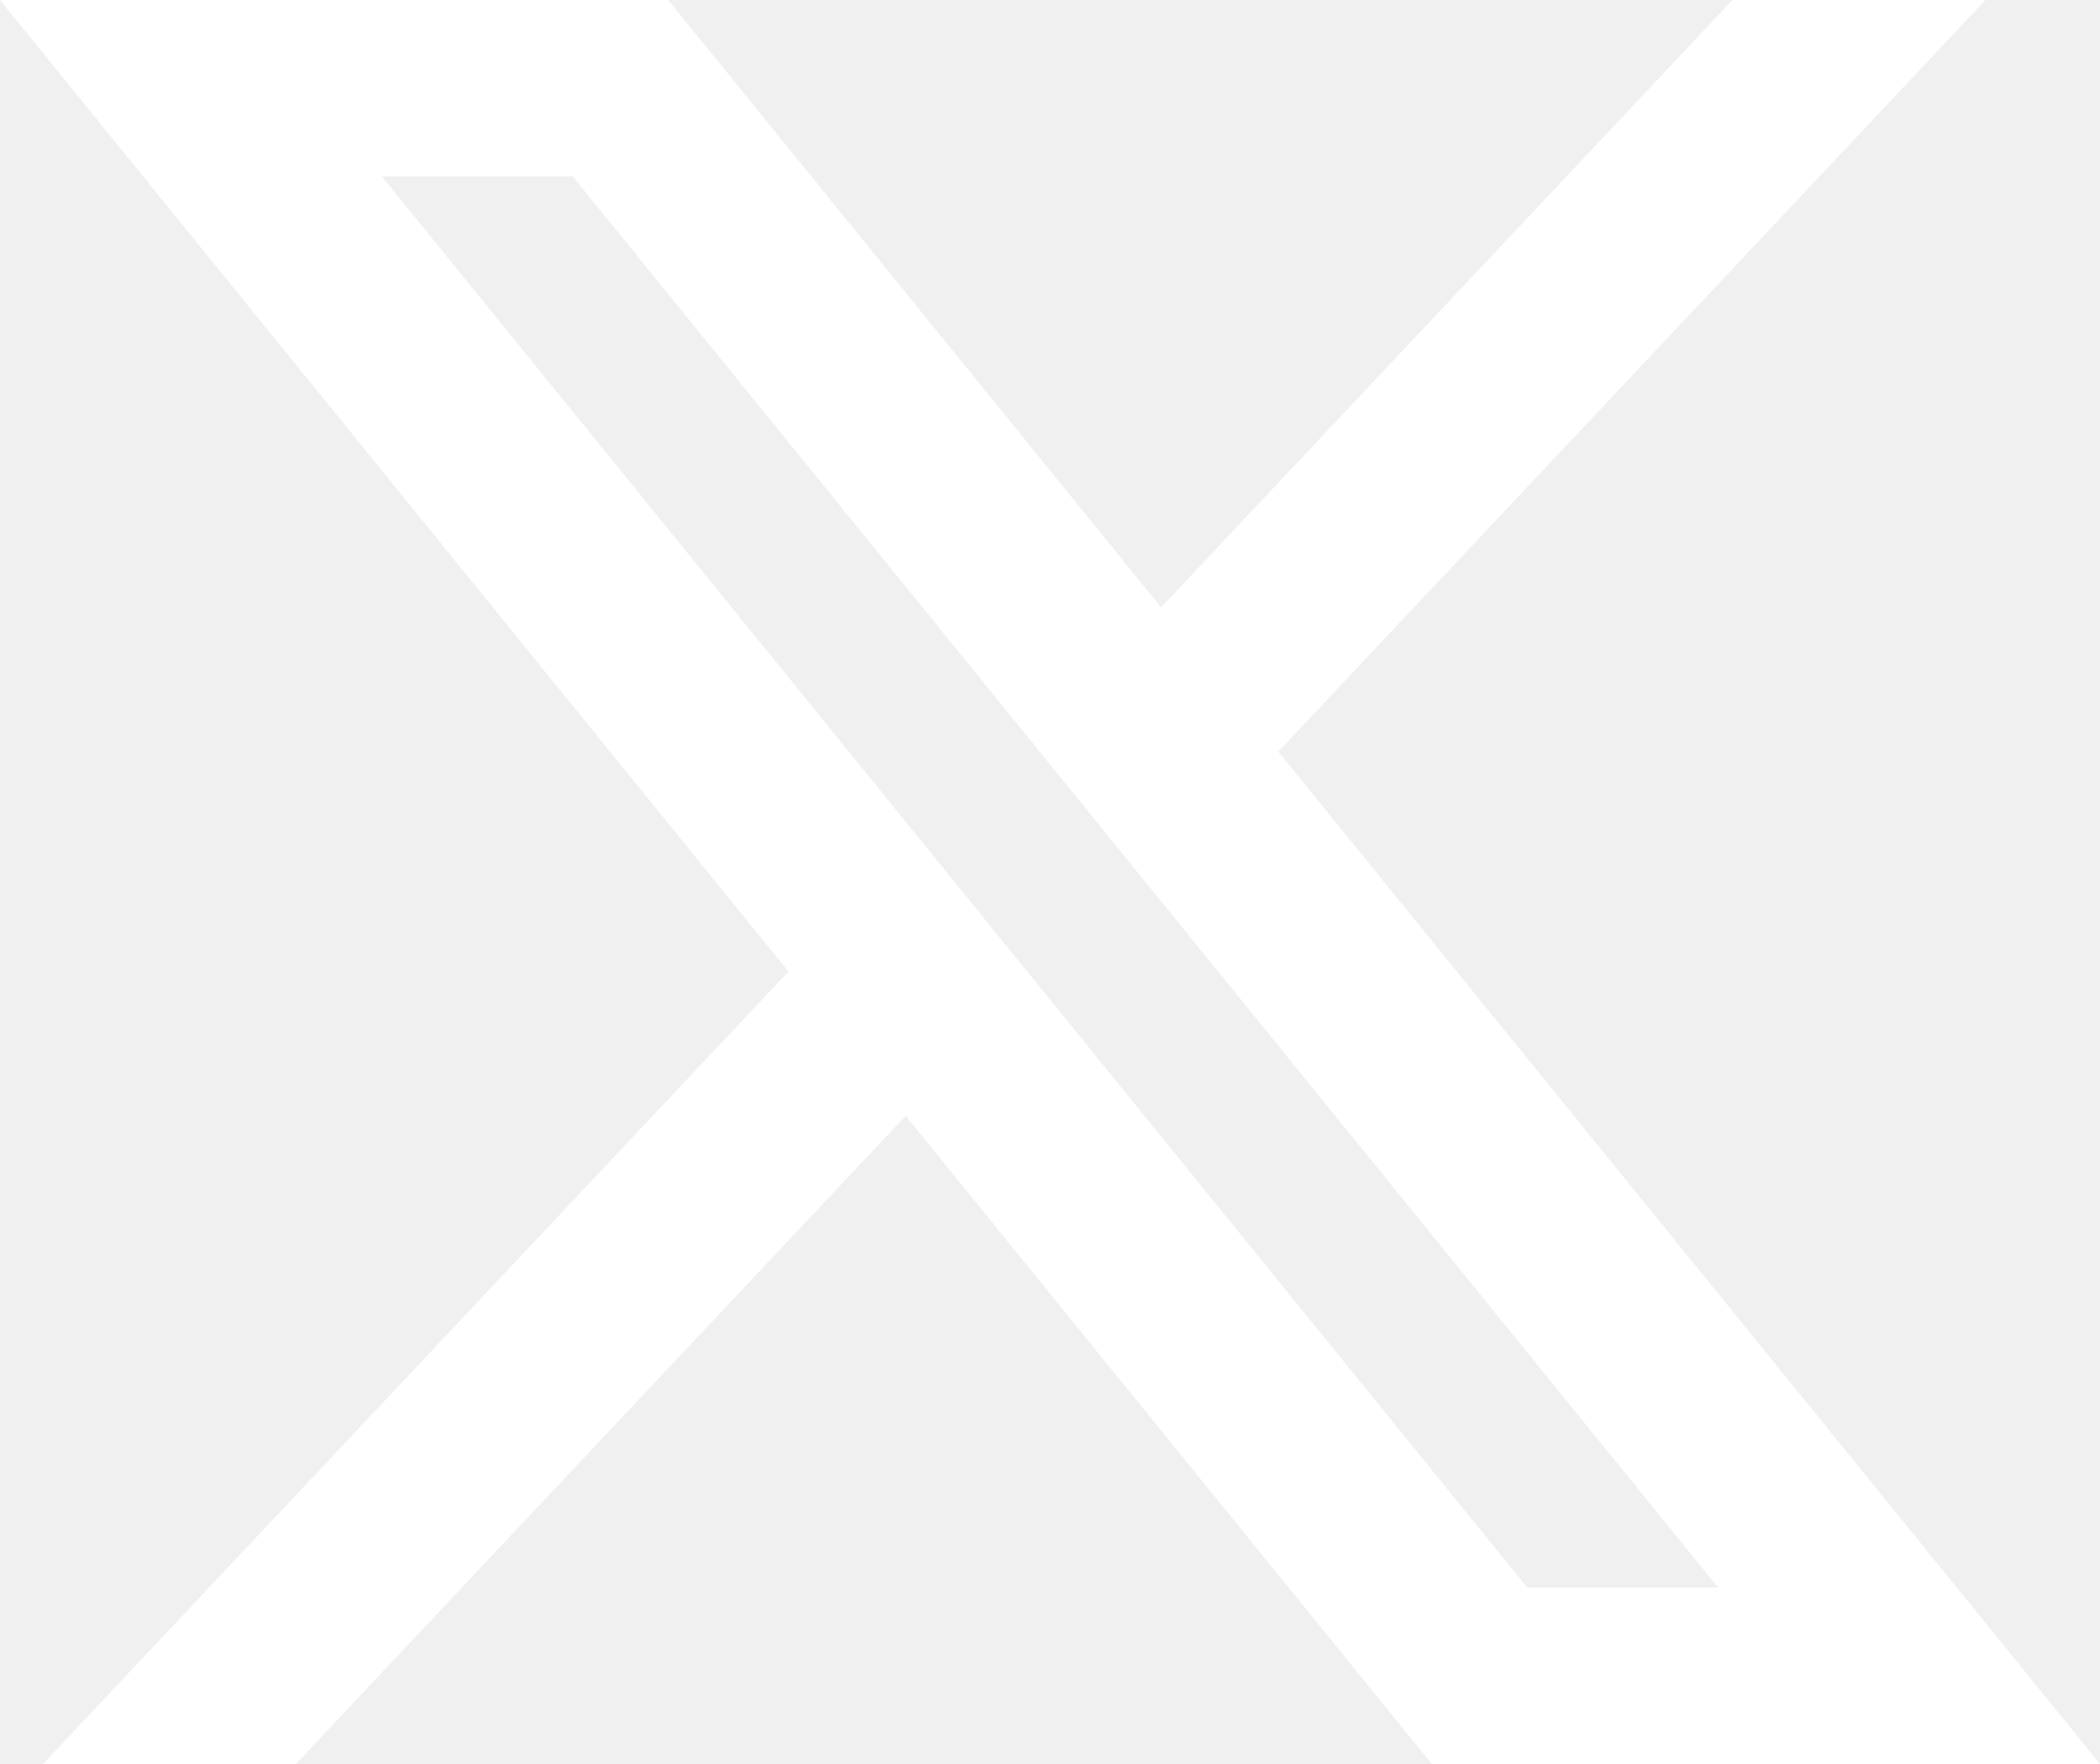
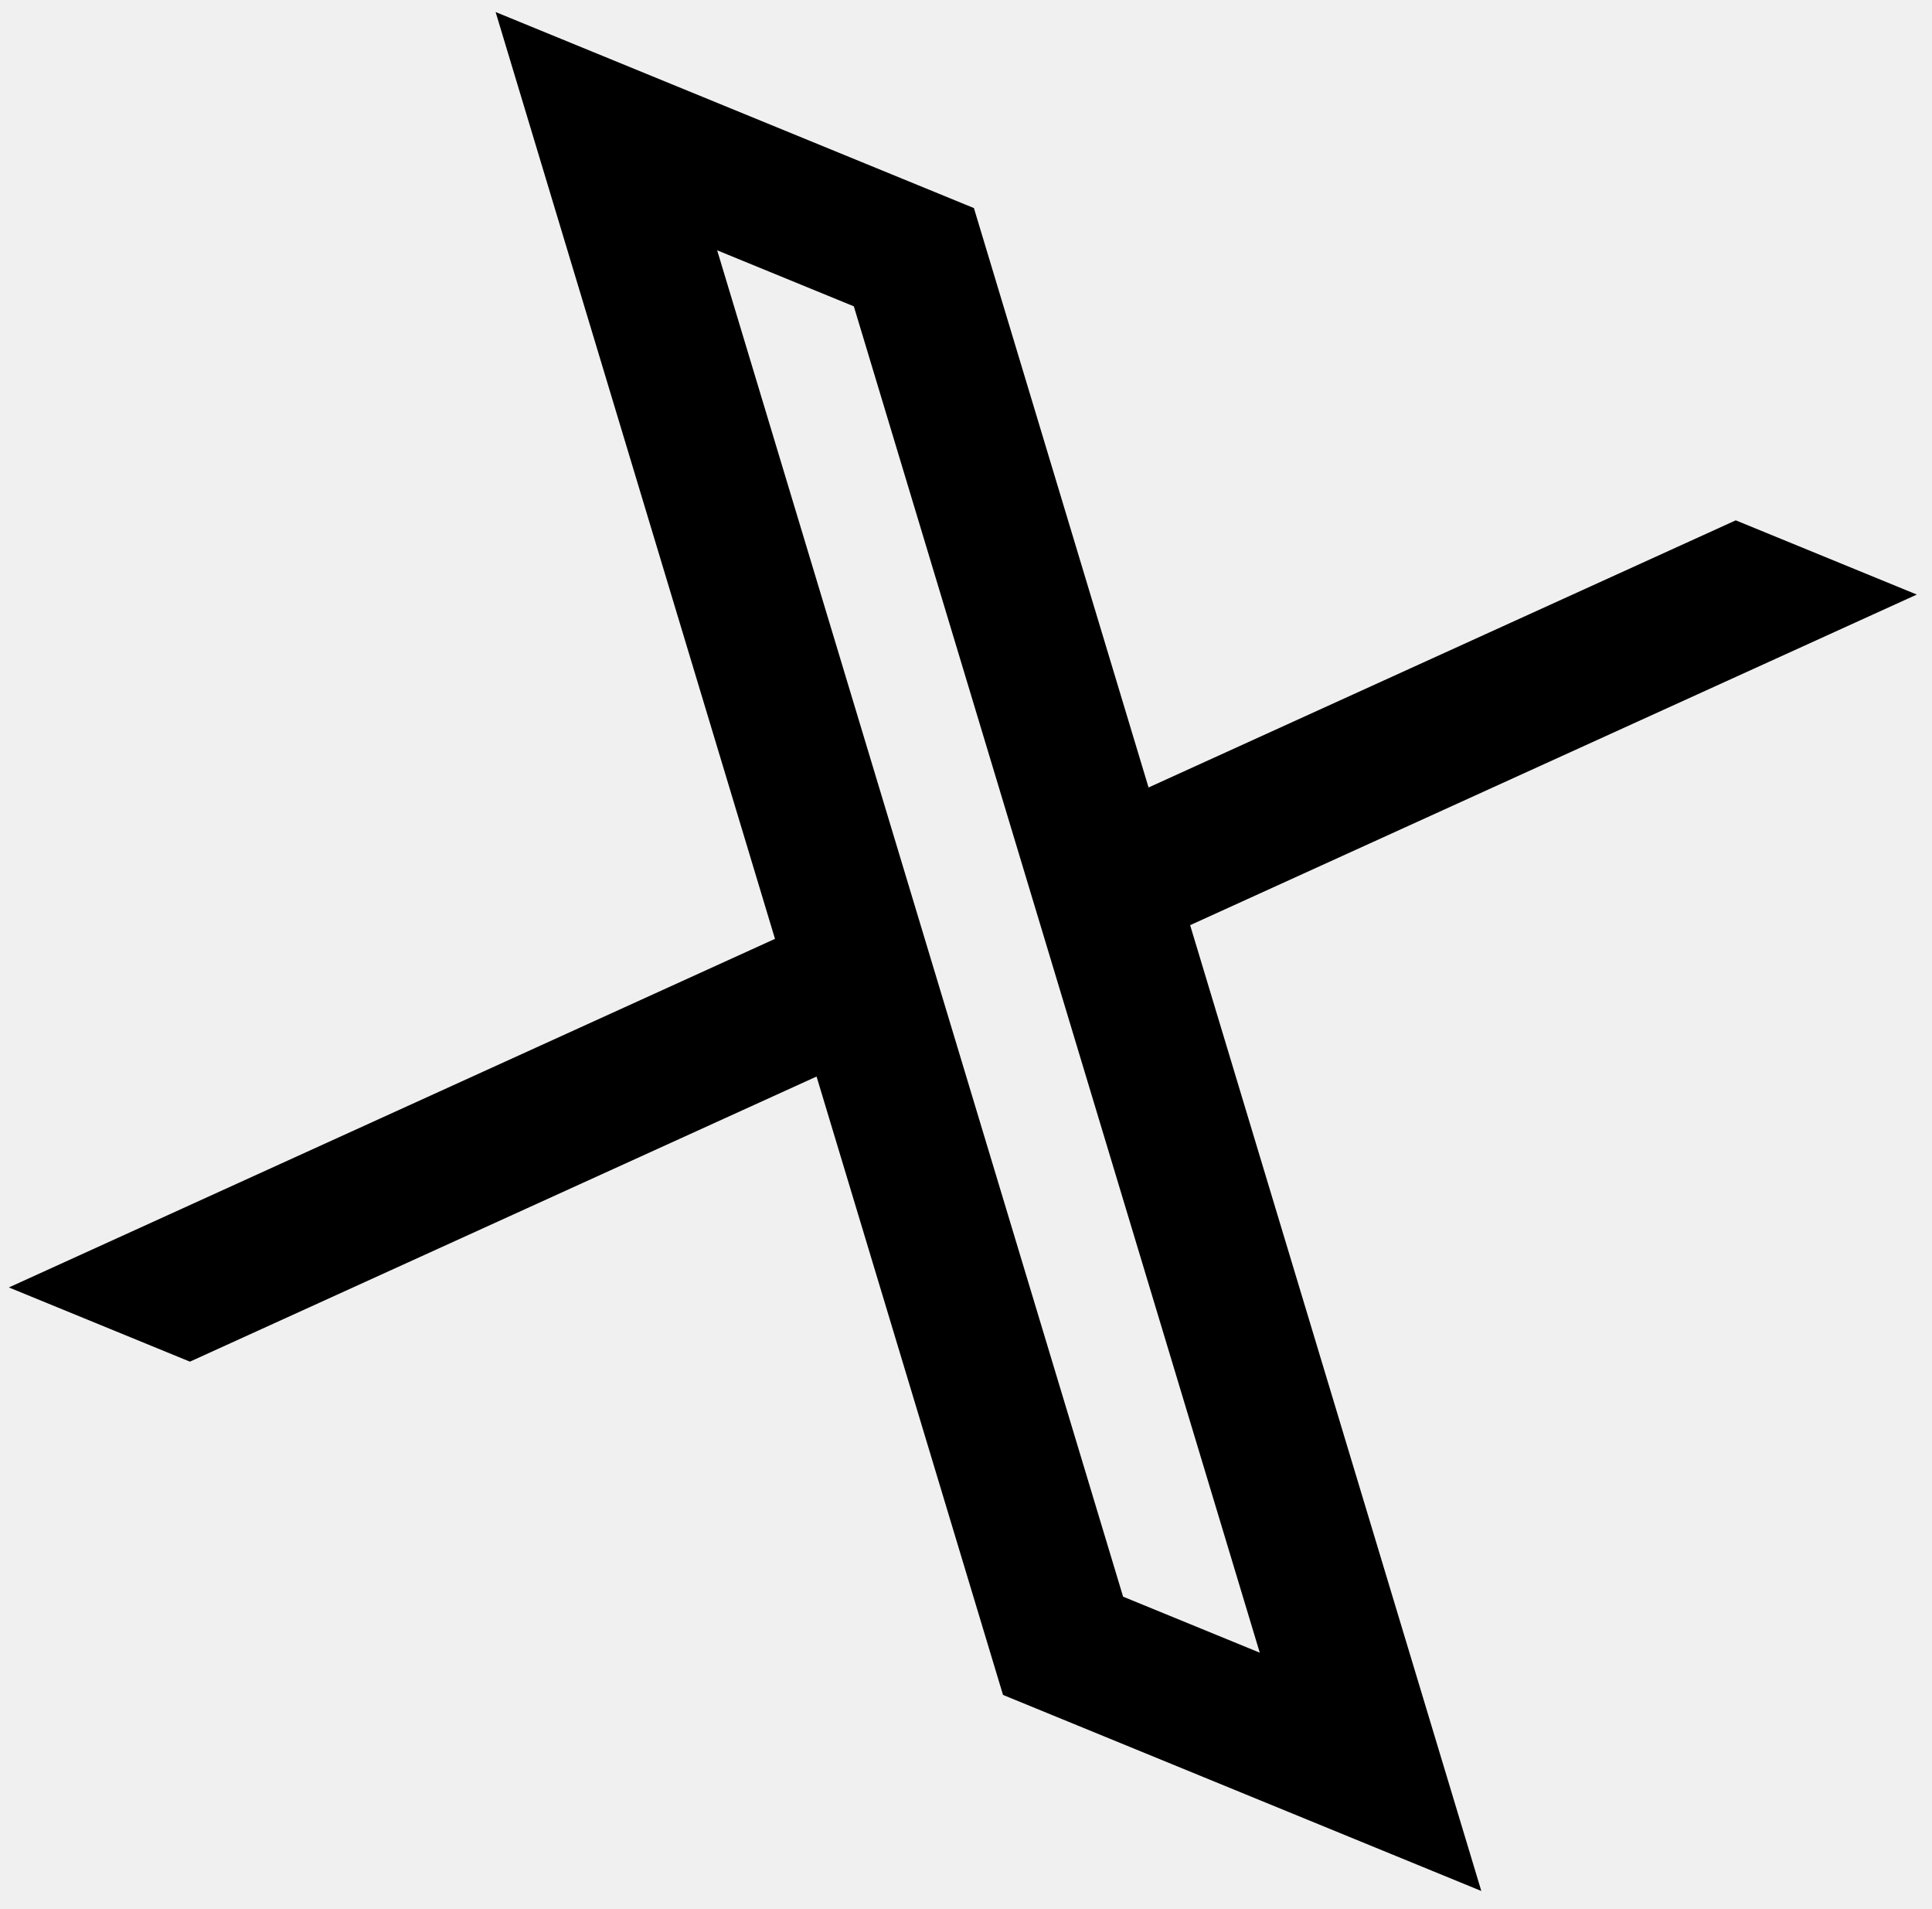
- <svg xmlns="http://www.w3.org/2000/svg" width="50" height="42" viewBox="0 0 50 42" fill="none">
-   <path d="M15.909 6.10352e-05H0L18.773 23.132L1.023 42H7.045L21.564 26.567L34.091 42H50L30.436 17.896L47.273 6.10352e-05H41.25L27.645 14.461L15.909 6.10352e-05ZM36.364 37.8L9.091 4.2H13.636L40.909 37.8H36.364Z" fill="white" />
+ <svg xmlns="http://www.w3.org/2000/svg" width="83" height="82" viewBox="0 0 83 82" fill="none">
+   <path d="M41.84 8.938L21.292 0.517L33.294 40.33L0.381 55.304L8.159 58.492L35.08 46.244L43.09 72.808L63.638 81.23L51.129 39.742L82.348 25.54L74.569 22.352L49.343 33.827L41.84 8.938ZM48.249 68.587L30.81 10.753L36.681 13.159L54.12 70.993L48.249 68.587Z" fill="black" />
</svg>
